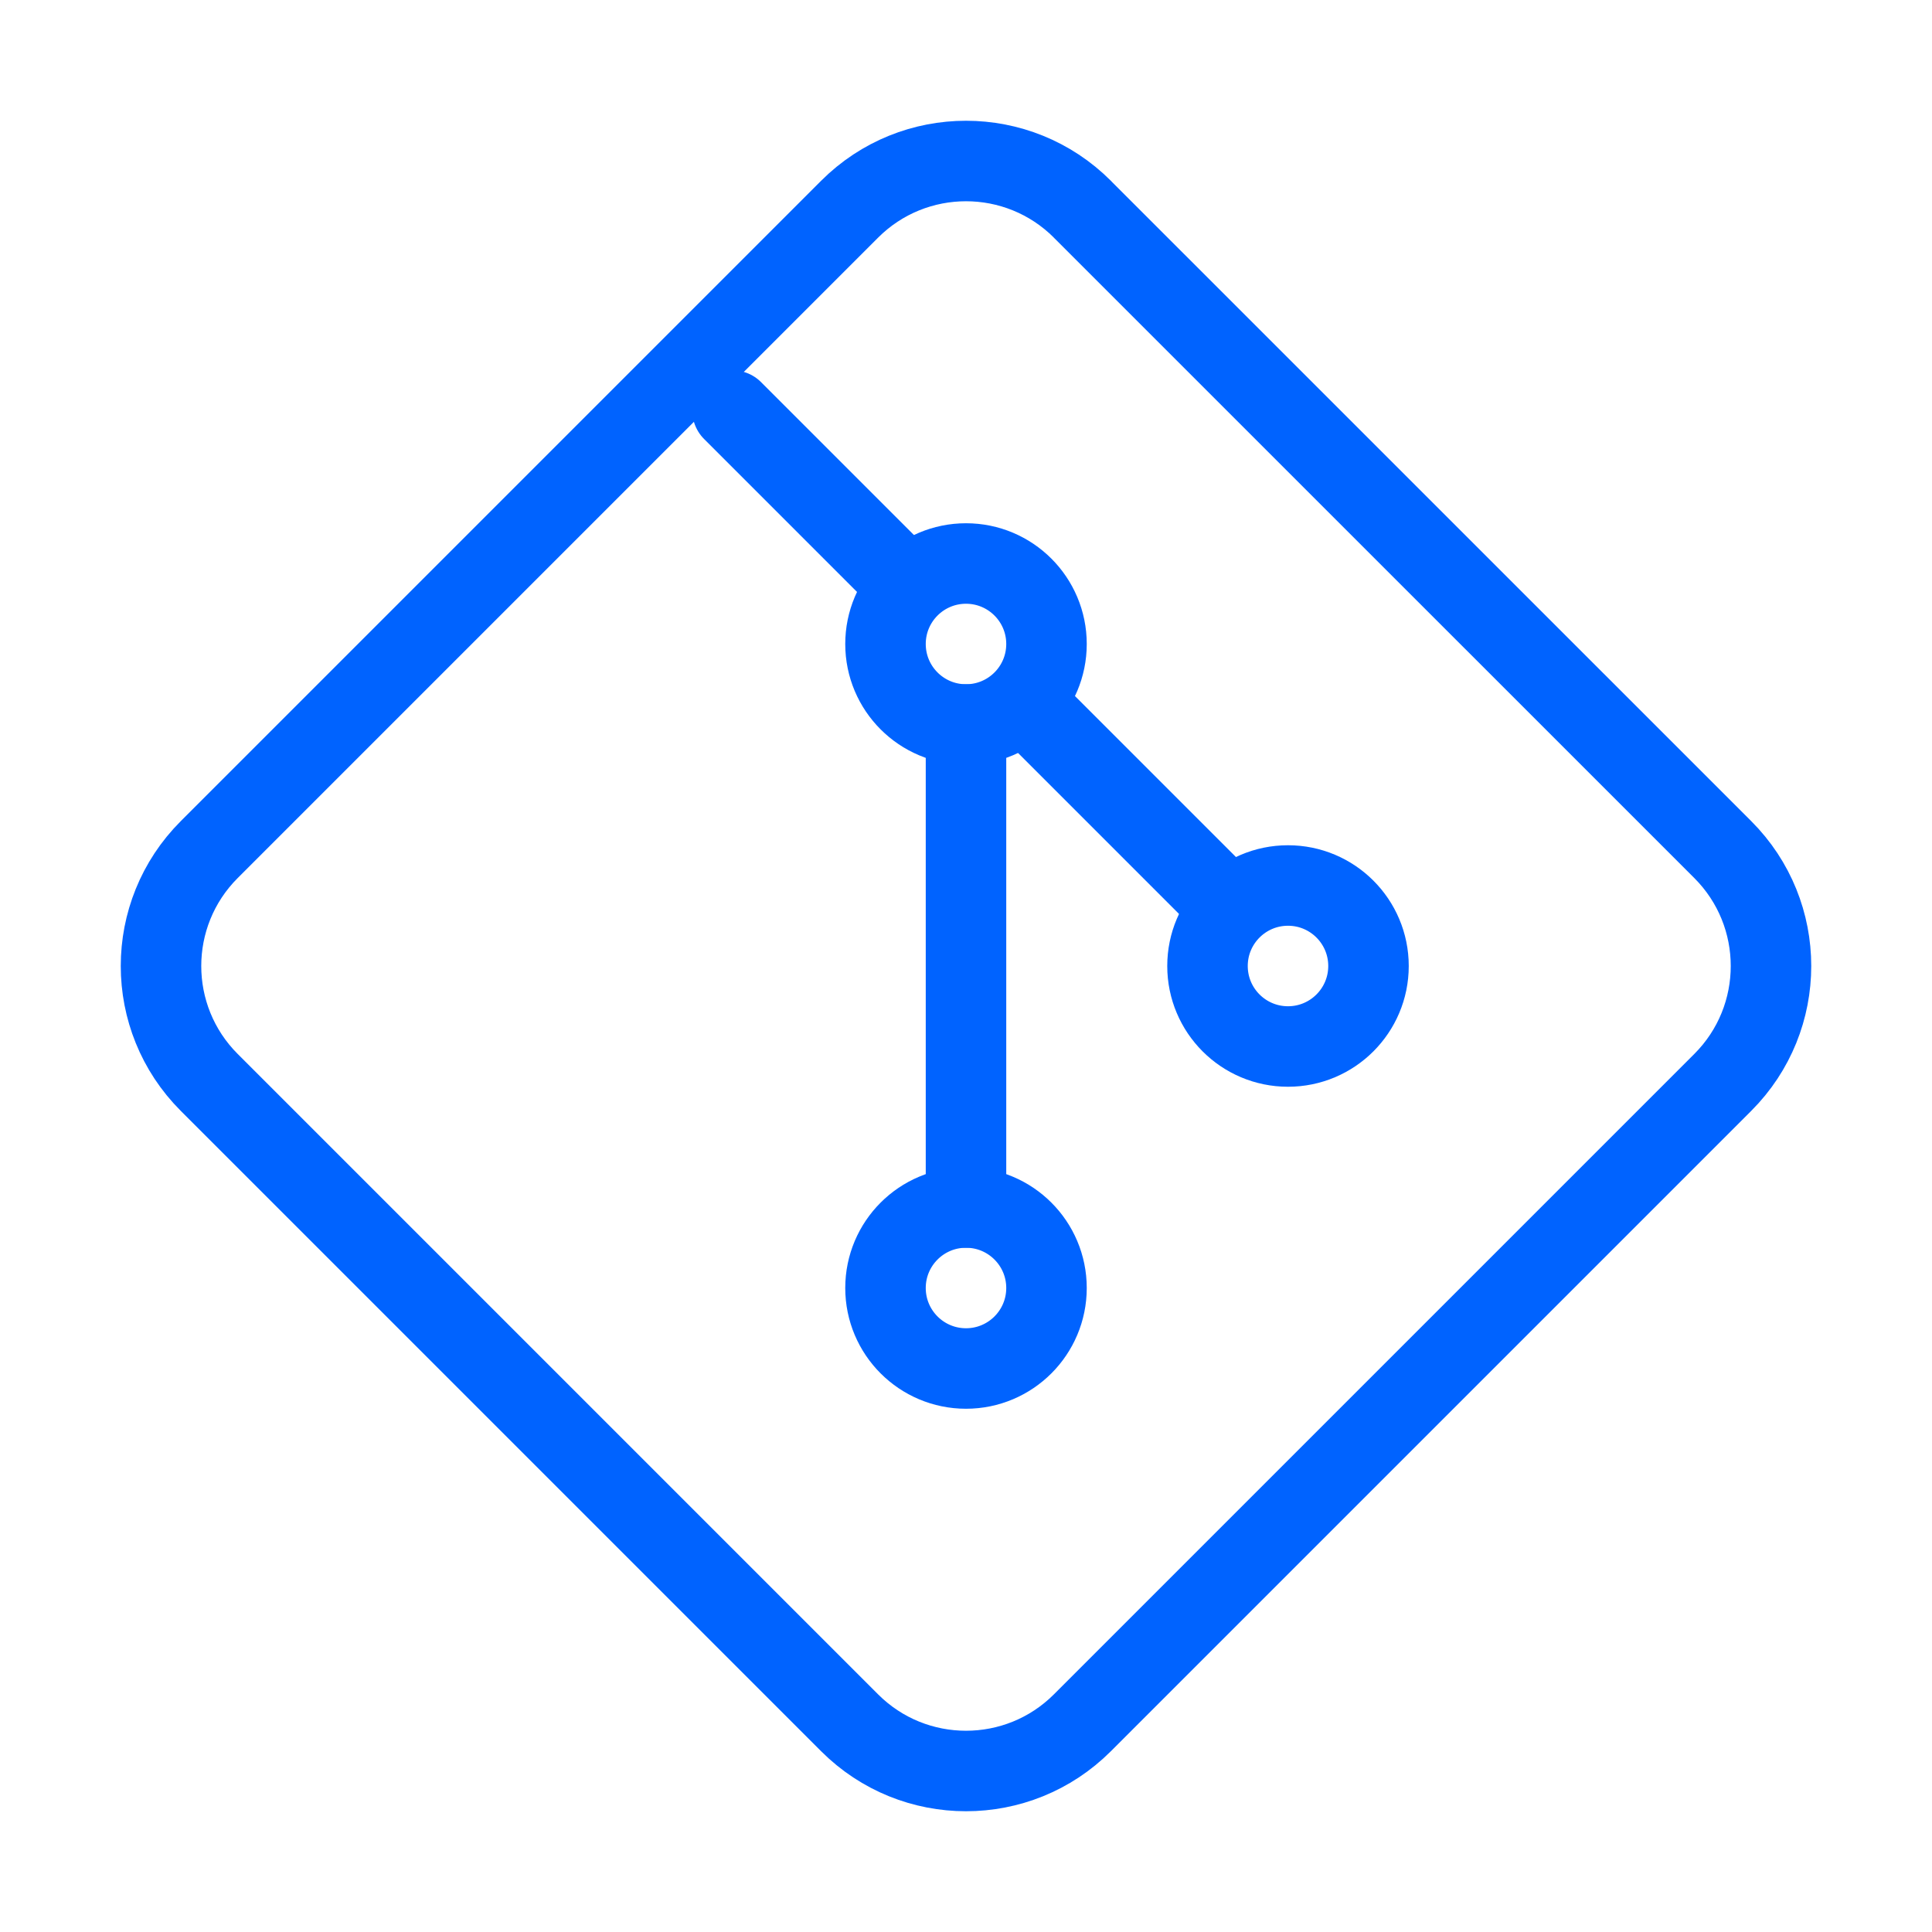
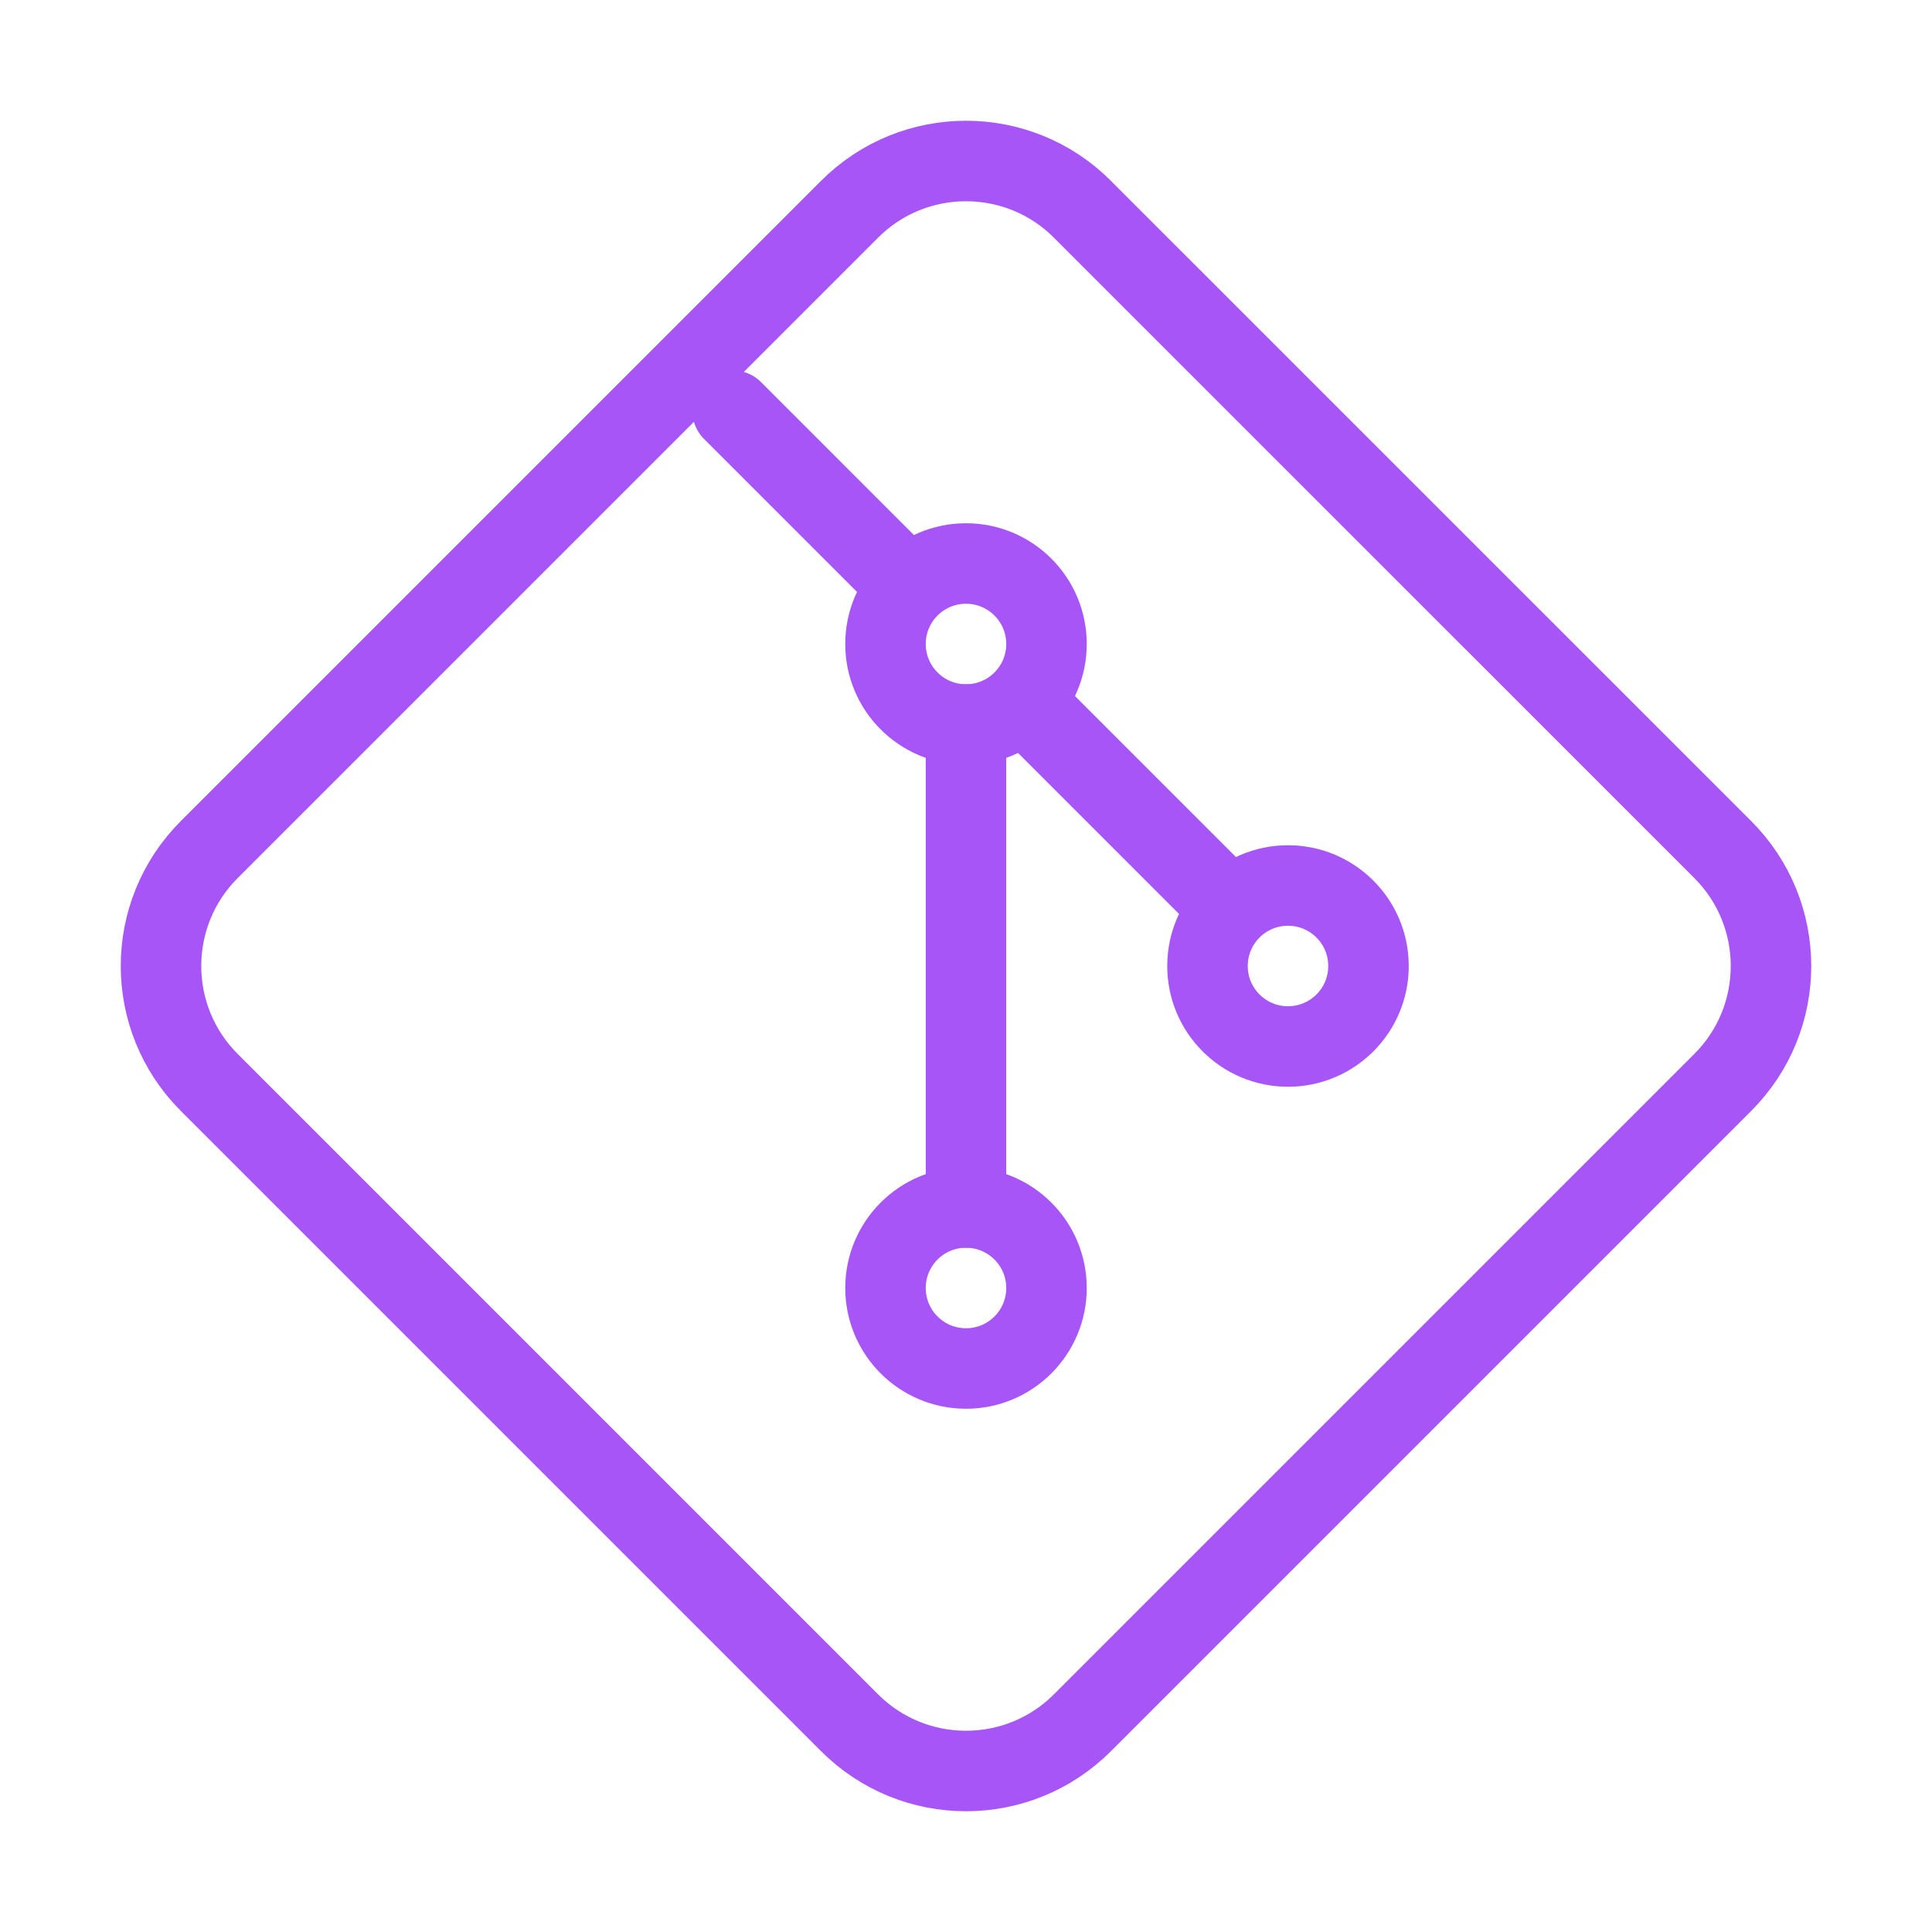
- <svg xmlns="http://www.w3.org/2000/svg" width="24" height="24" viewBox="0 0 24 24" fill="none" stroke="#0063FF" stroke-width="1" stroke-linecap="round" stroke-linejoin="round" class="icon icon-tabler icons-tabler-outline icon-tabler-brand-git">
+ <svg xmlns="http://www.w3.org/2000/svg" width="24" height="24" viewBox="0 0 24 24" fill="none" stroke="#A855F7" stroke-width="1" stroke-linecap="round" stroke-linejoin="round" class="icon icon-tabler icons-tabler-outline icon-tabler-brand-git">
  <path stroke="none" d="M0 0h24v24H0z" fill="none" />
  <path d="M16 12m-1 0a1 1 0 1 0 2 0a1 1 0 1 0 -2 0" />
  <path d="M12 8m-1 0a1 1 0 1 0 2 0a1 1 0 1 0 -2 0" />
  <path d="M12 16m-1 0a1 1 0 1 0 2 0a1 1 0 1 0 -2 0" />
  <path d="M12 15v-6" />
  <path d="M15 11l-2 -2" />
  <path d="M11 7l-1.9 -1.9" />
  <path d="M13.446 2.6l7.955 7.954a2.045 2.045 0 0 1 0 2.892l-7.955 7.955a2.045 2.045 0 0 1 -2.892 0l-7.955 -7.955a2.045 2.045 0 0 1 0 -2.892l7.955 -7.955a2.045 2.045 0 0 1 2.892 0z" />
</svg>
